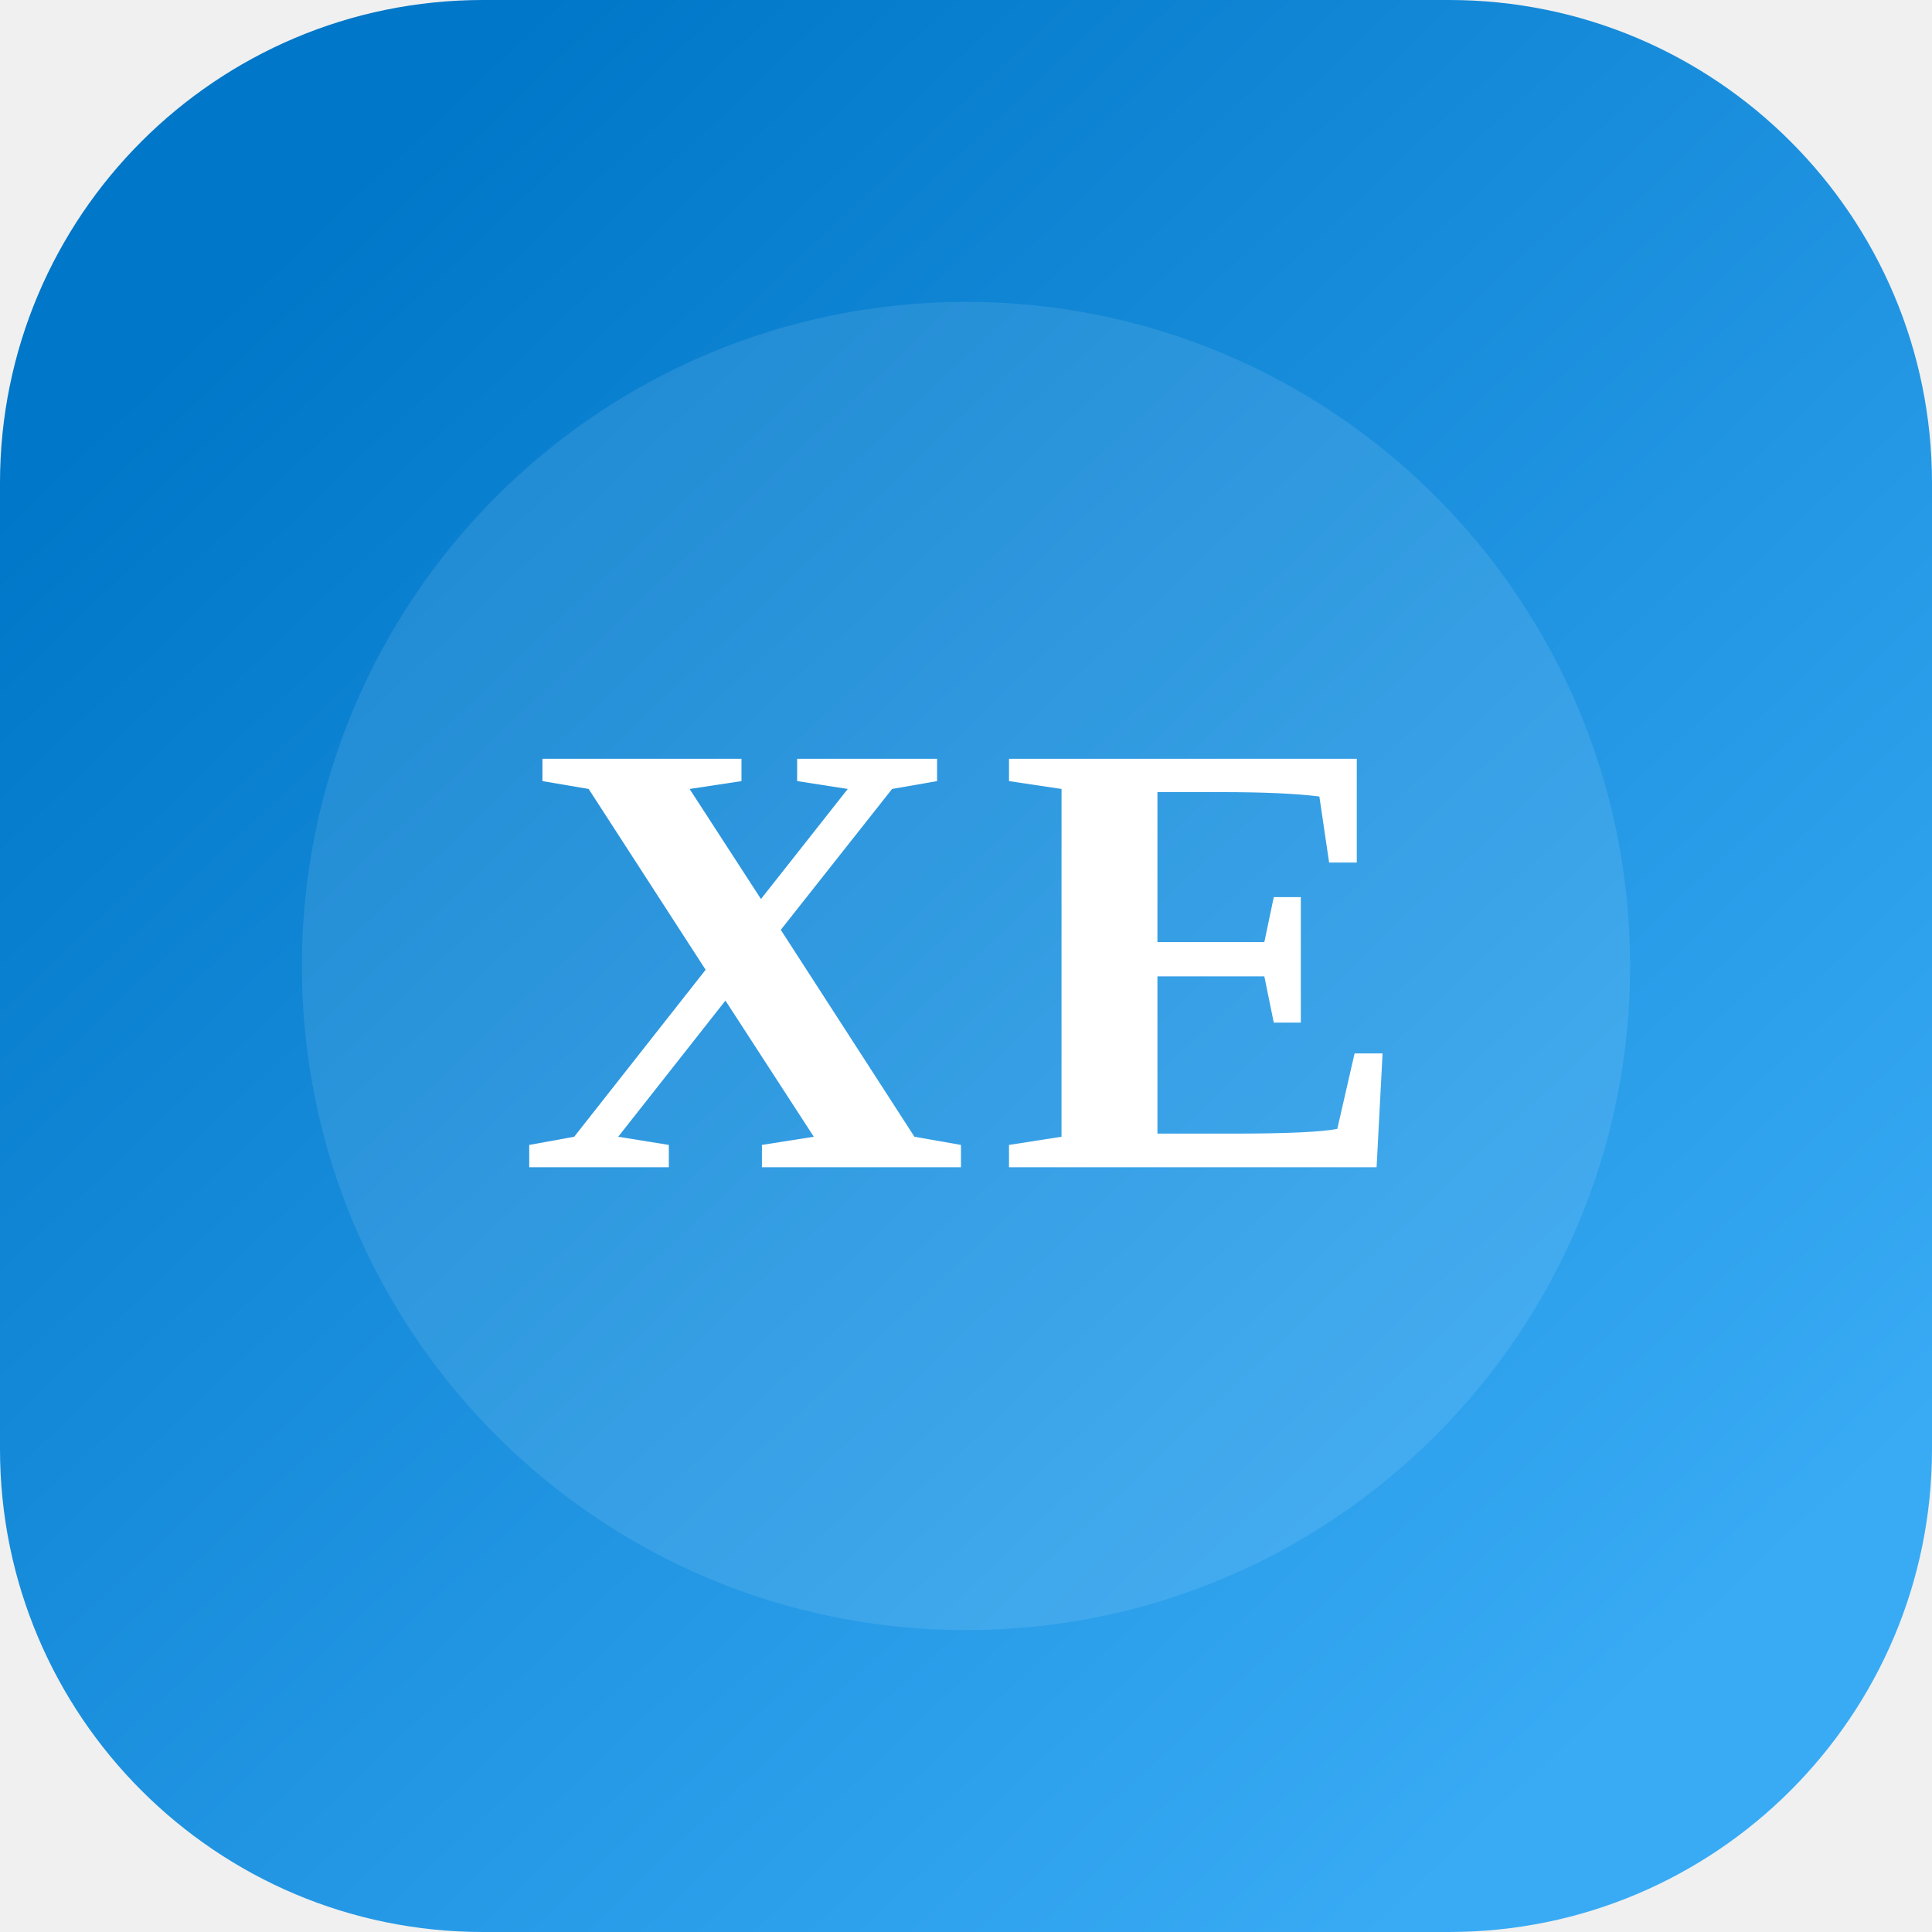
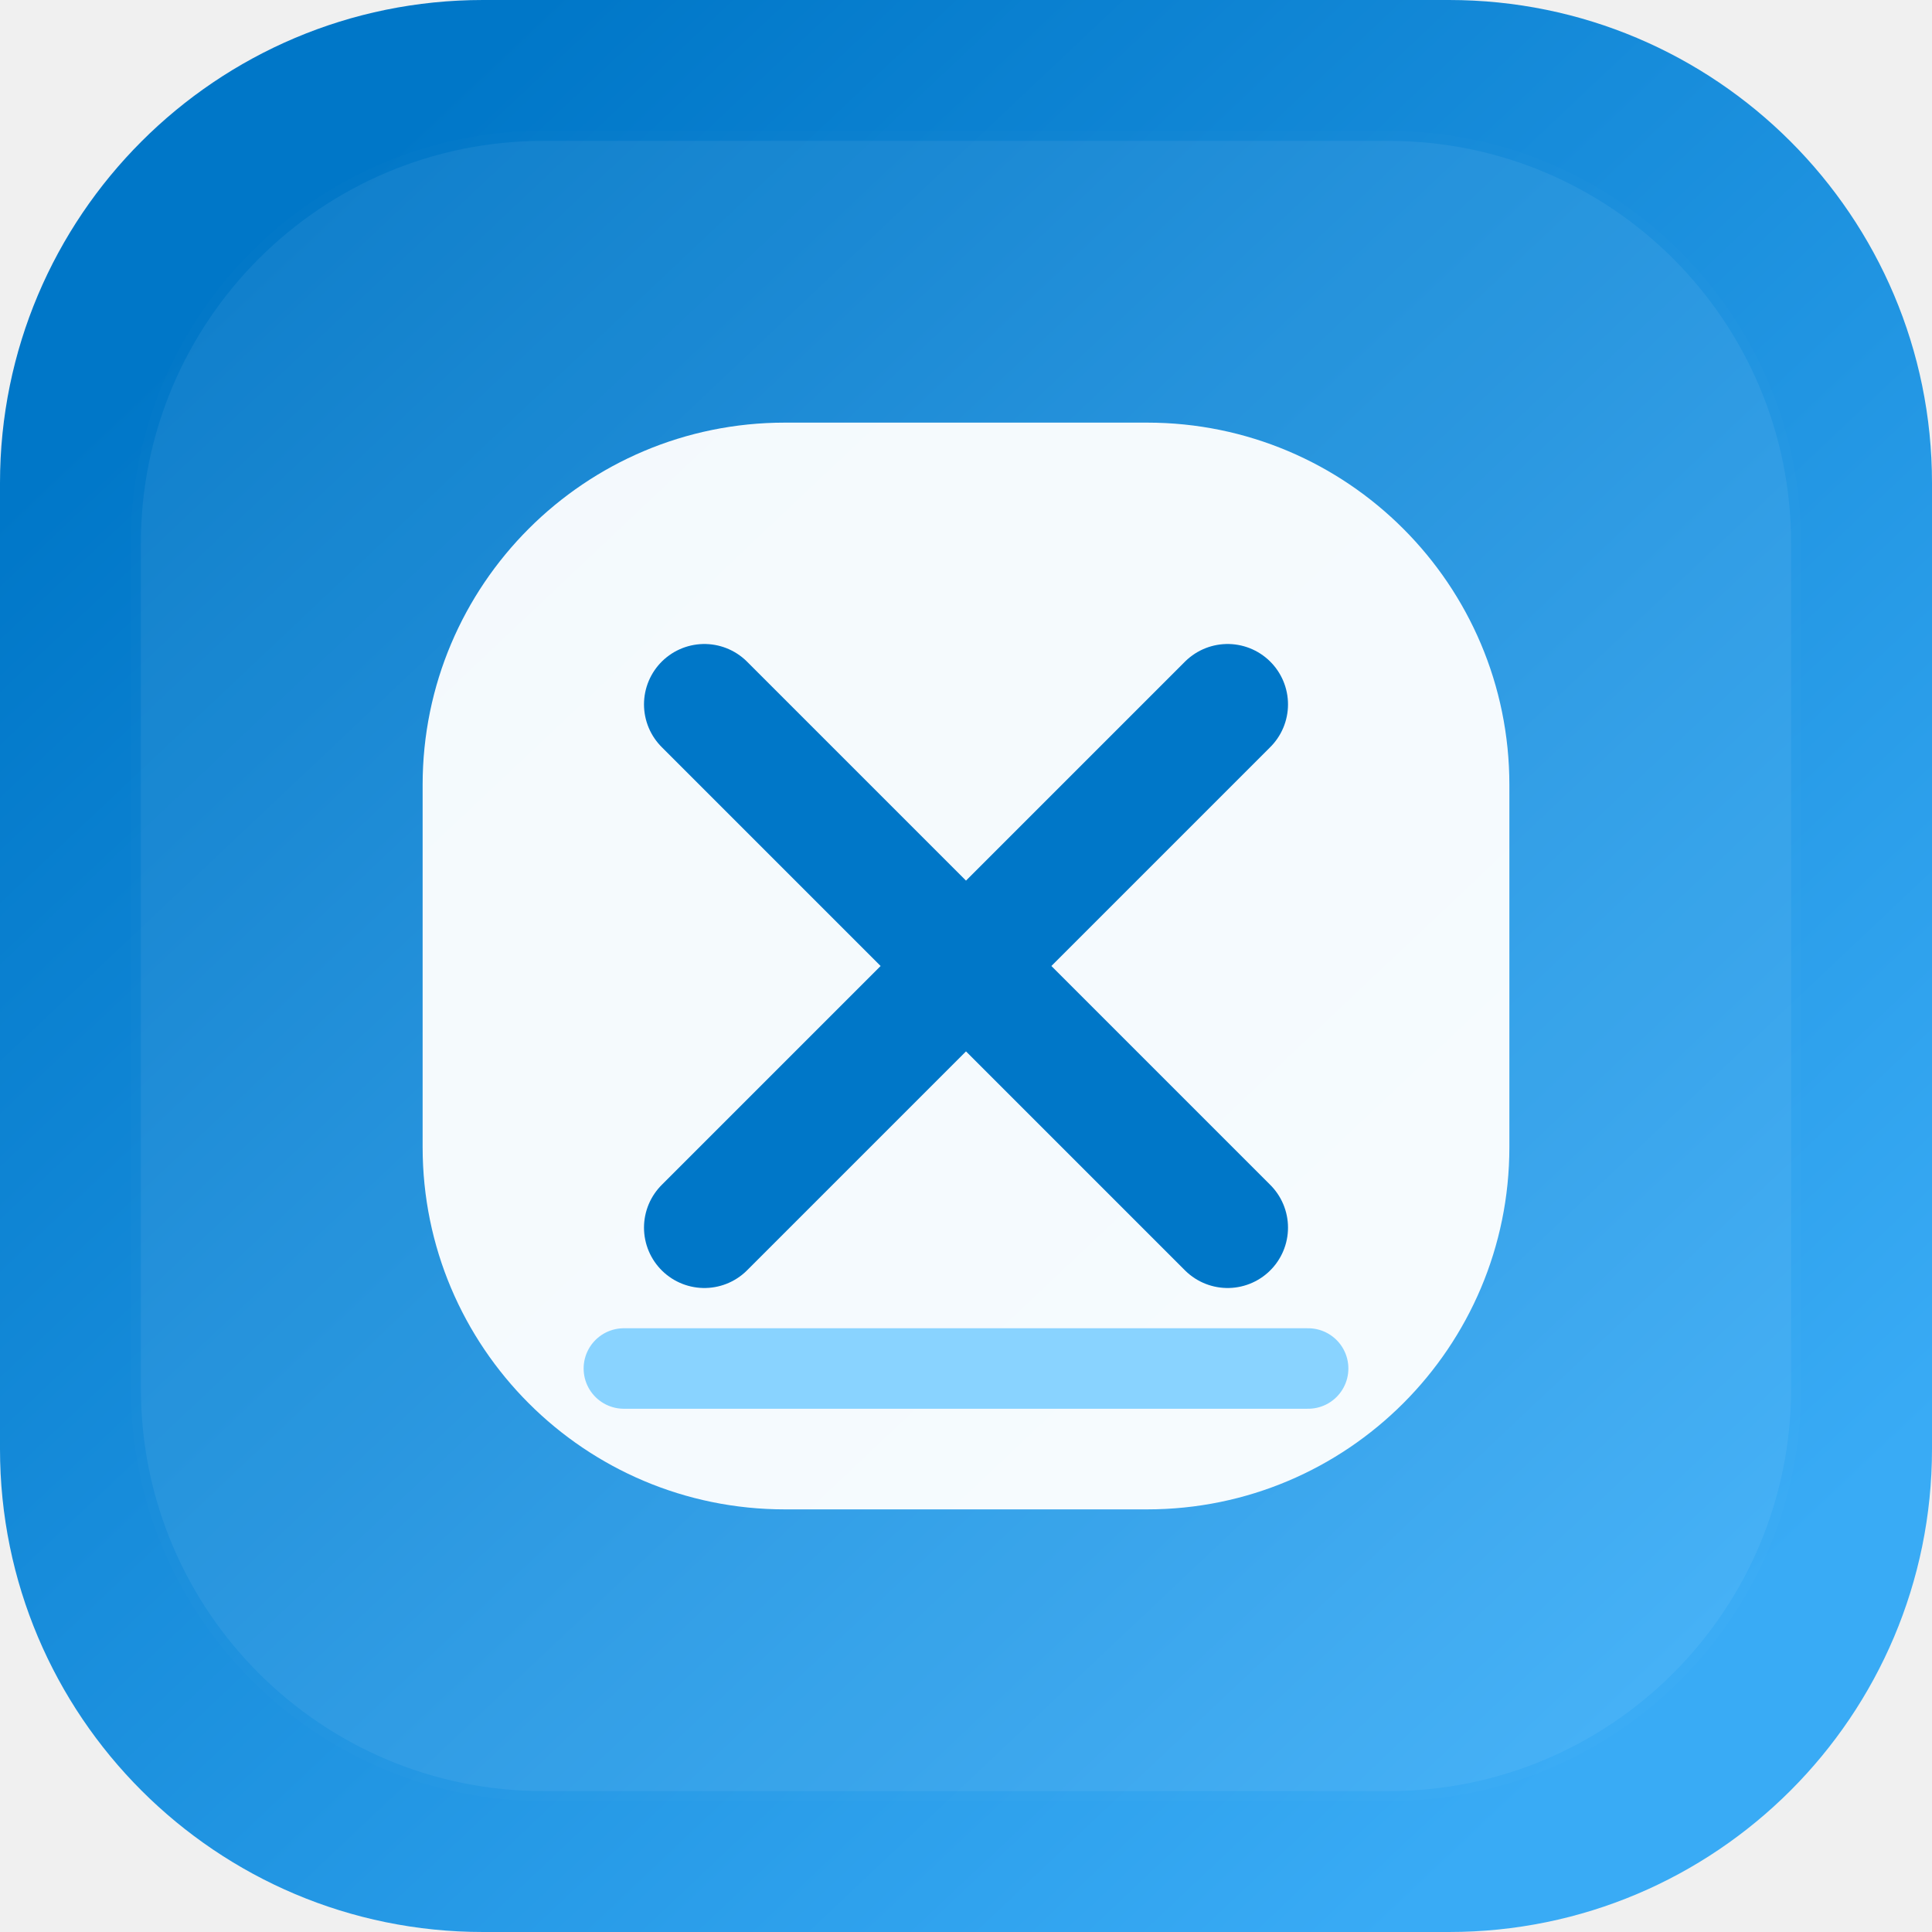
<svg xmlns="http://www.w3.org/2000/svg" viewBox="0 0 96 96" role="img" aria-labelledby="title">
  <defs>
    <linearGradient id="bg" x1="14" x2="82" y1="12" y2="84" gradientUnits="userSpaceOnUse">
      <stop offset="0" stop-color="#0077c8" />
      <stop offset="1" stop-color="#39abf5" />
    </linearGradient>
  </defs>
  <rect width="96" height="96" rx="24" fill="url(#bg)" />
-   <circle cx="48" cy="48" r="33" fill="#ffffff" opacity=".1" />
-   <text x="48" y="58" fill="#ffffff" font-family="Source Sans 3, Segoe UI, sans-serif" font-size="31" font-weight="700" letter-spacing="1.5" text-anchor="middle">XE</text>
+   <rect x="7" y="7" width="82" height="82" rx="20" fill="#ffffff" opacity=".07" stroke="#ffffff" stroke-opacity=".12" />
+   <rect x="21" y="21" width="54" height="54" rx="18" fill="#ffffff" opacity=".95" />
+   <path d="M35 35l26 26M61 35L35 61" stroke="#0077c8" stroke-linecap="round" stroke-width="6" />
+   <path d="M31 68h34" stroke="#89d3ff" stroke-linecap="round" stroke-width="4" />
</svg>
